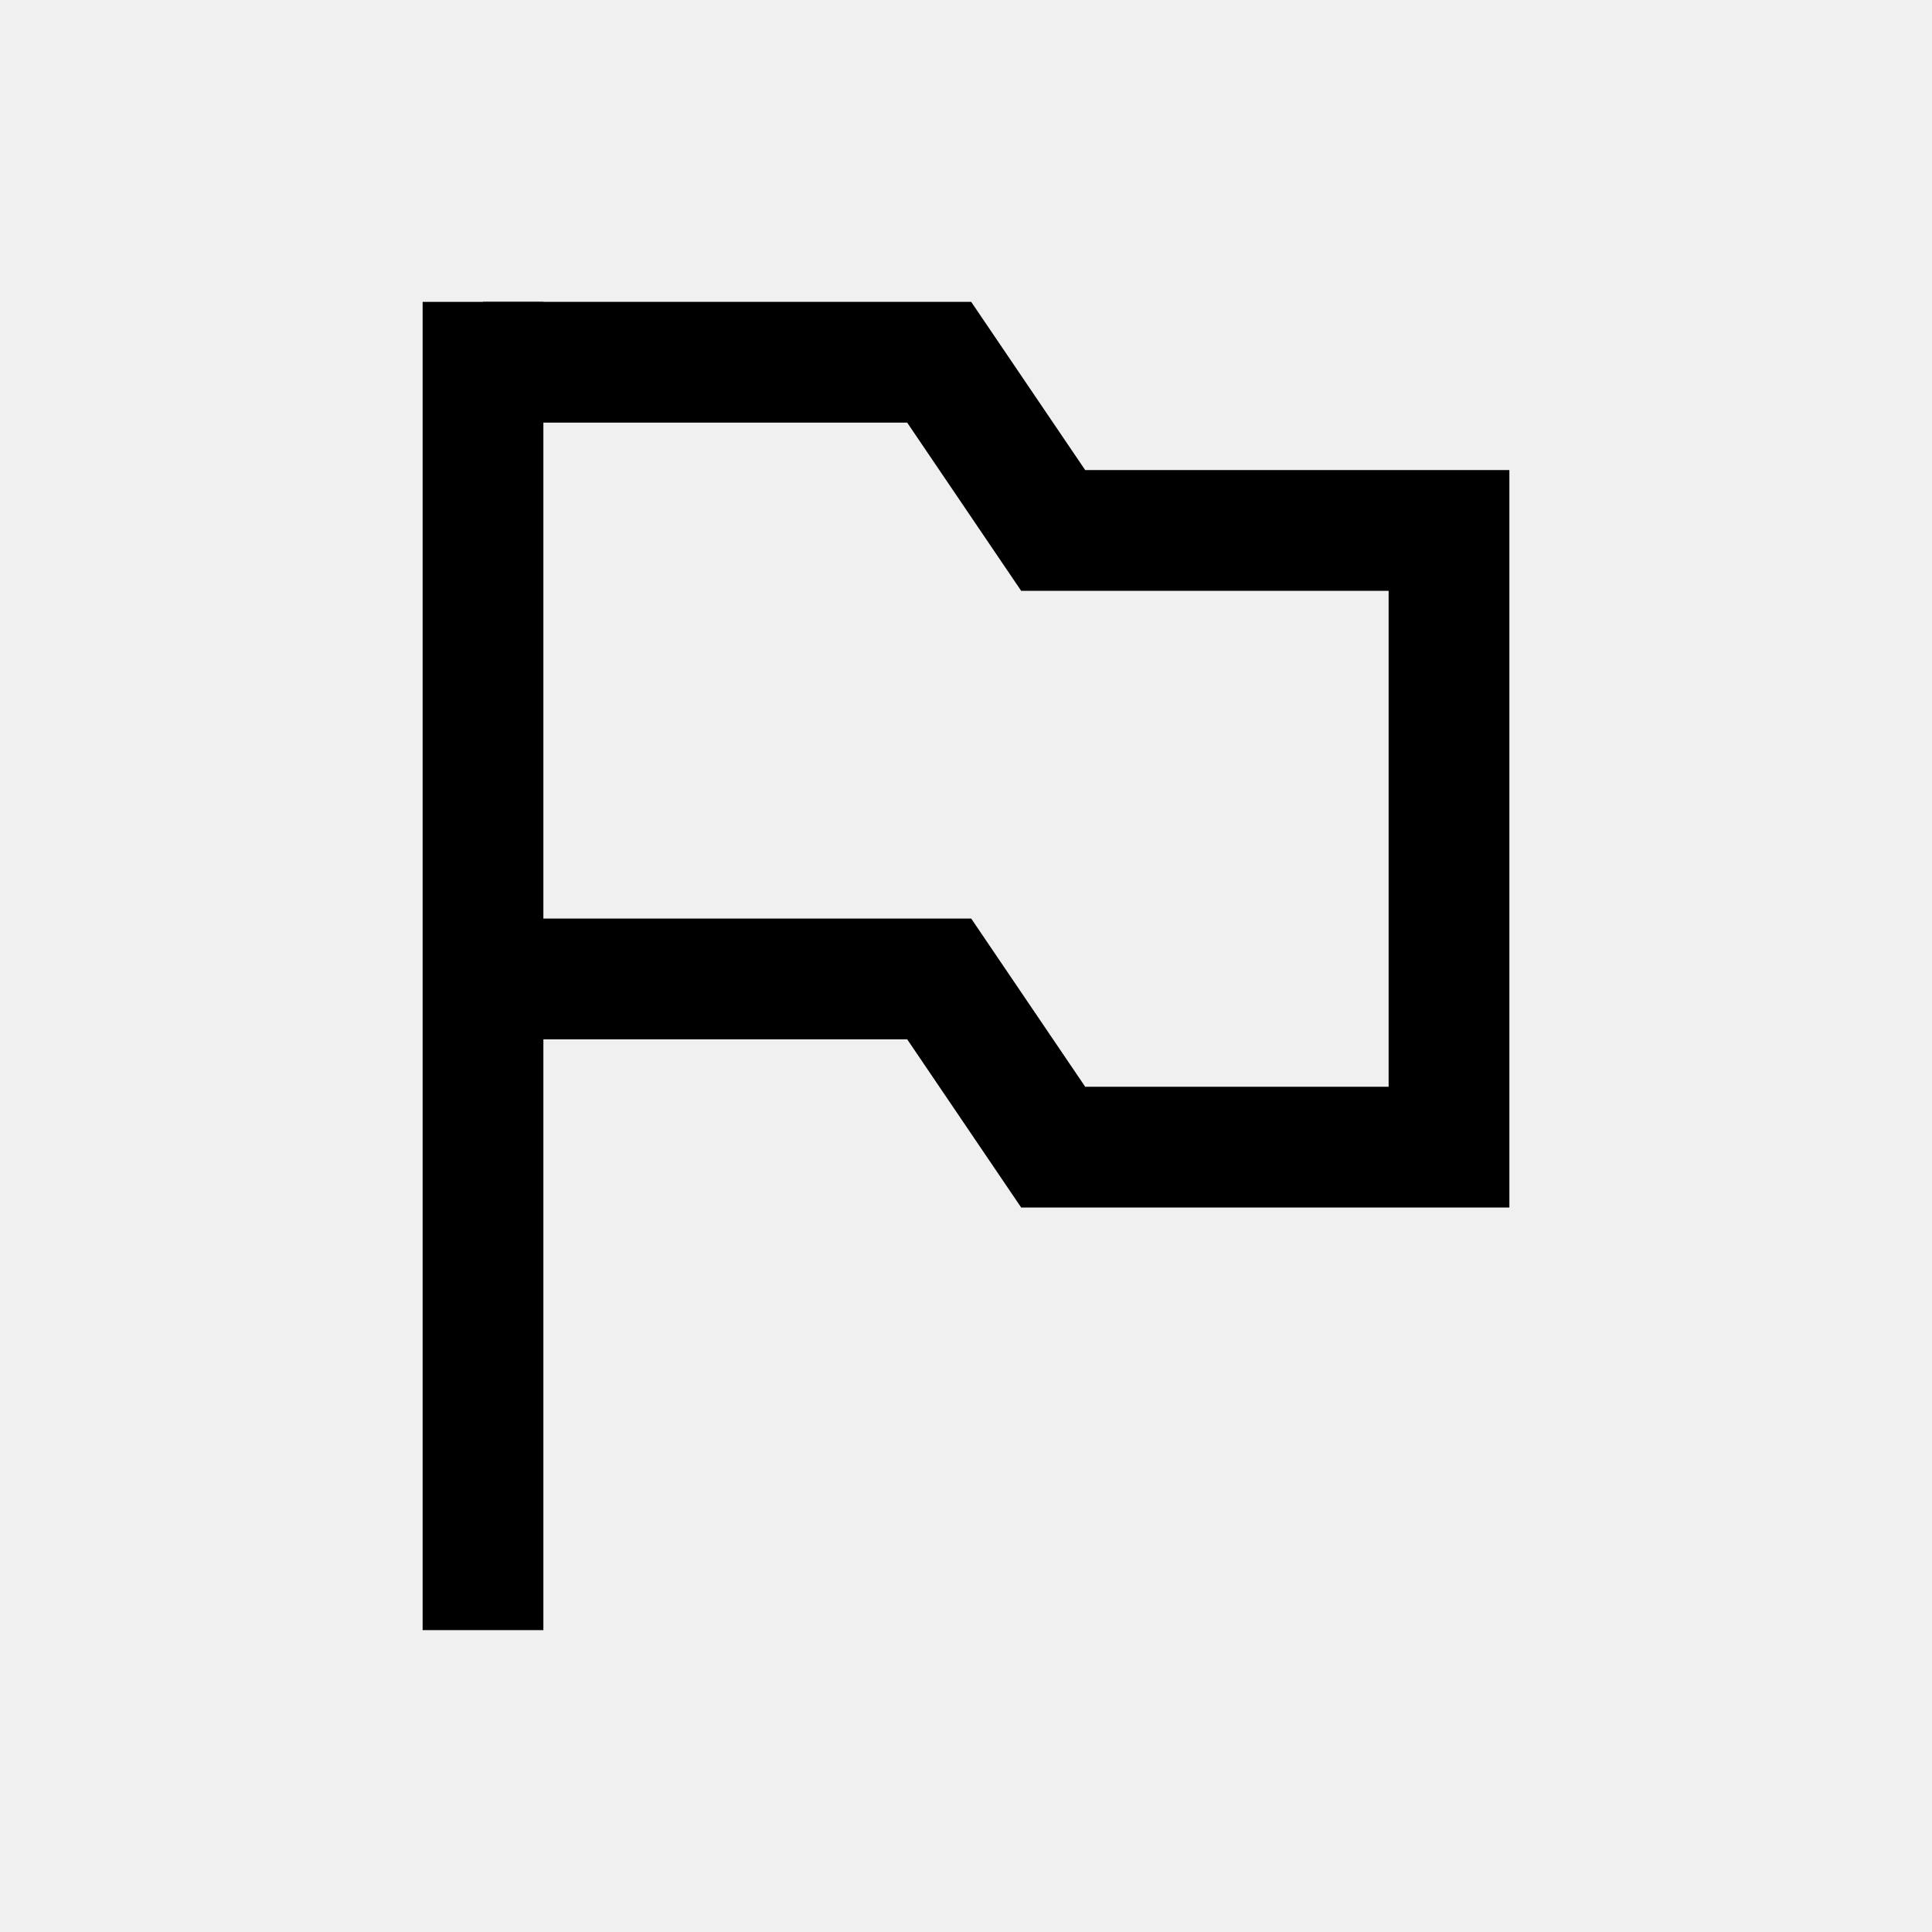
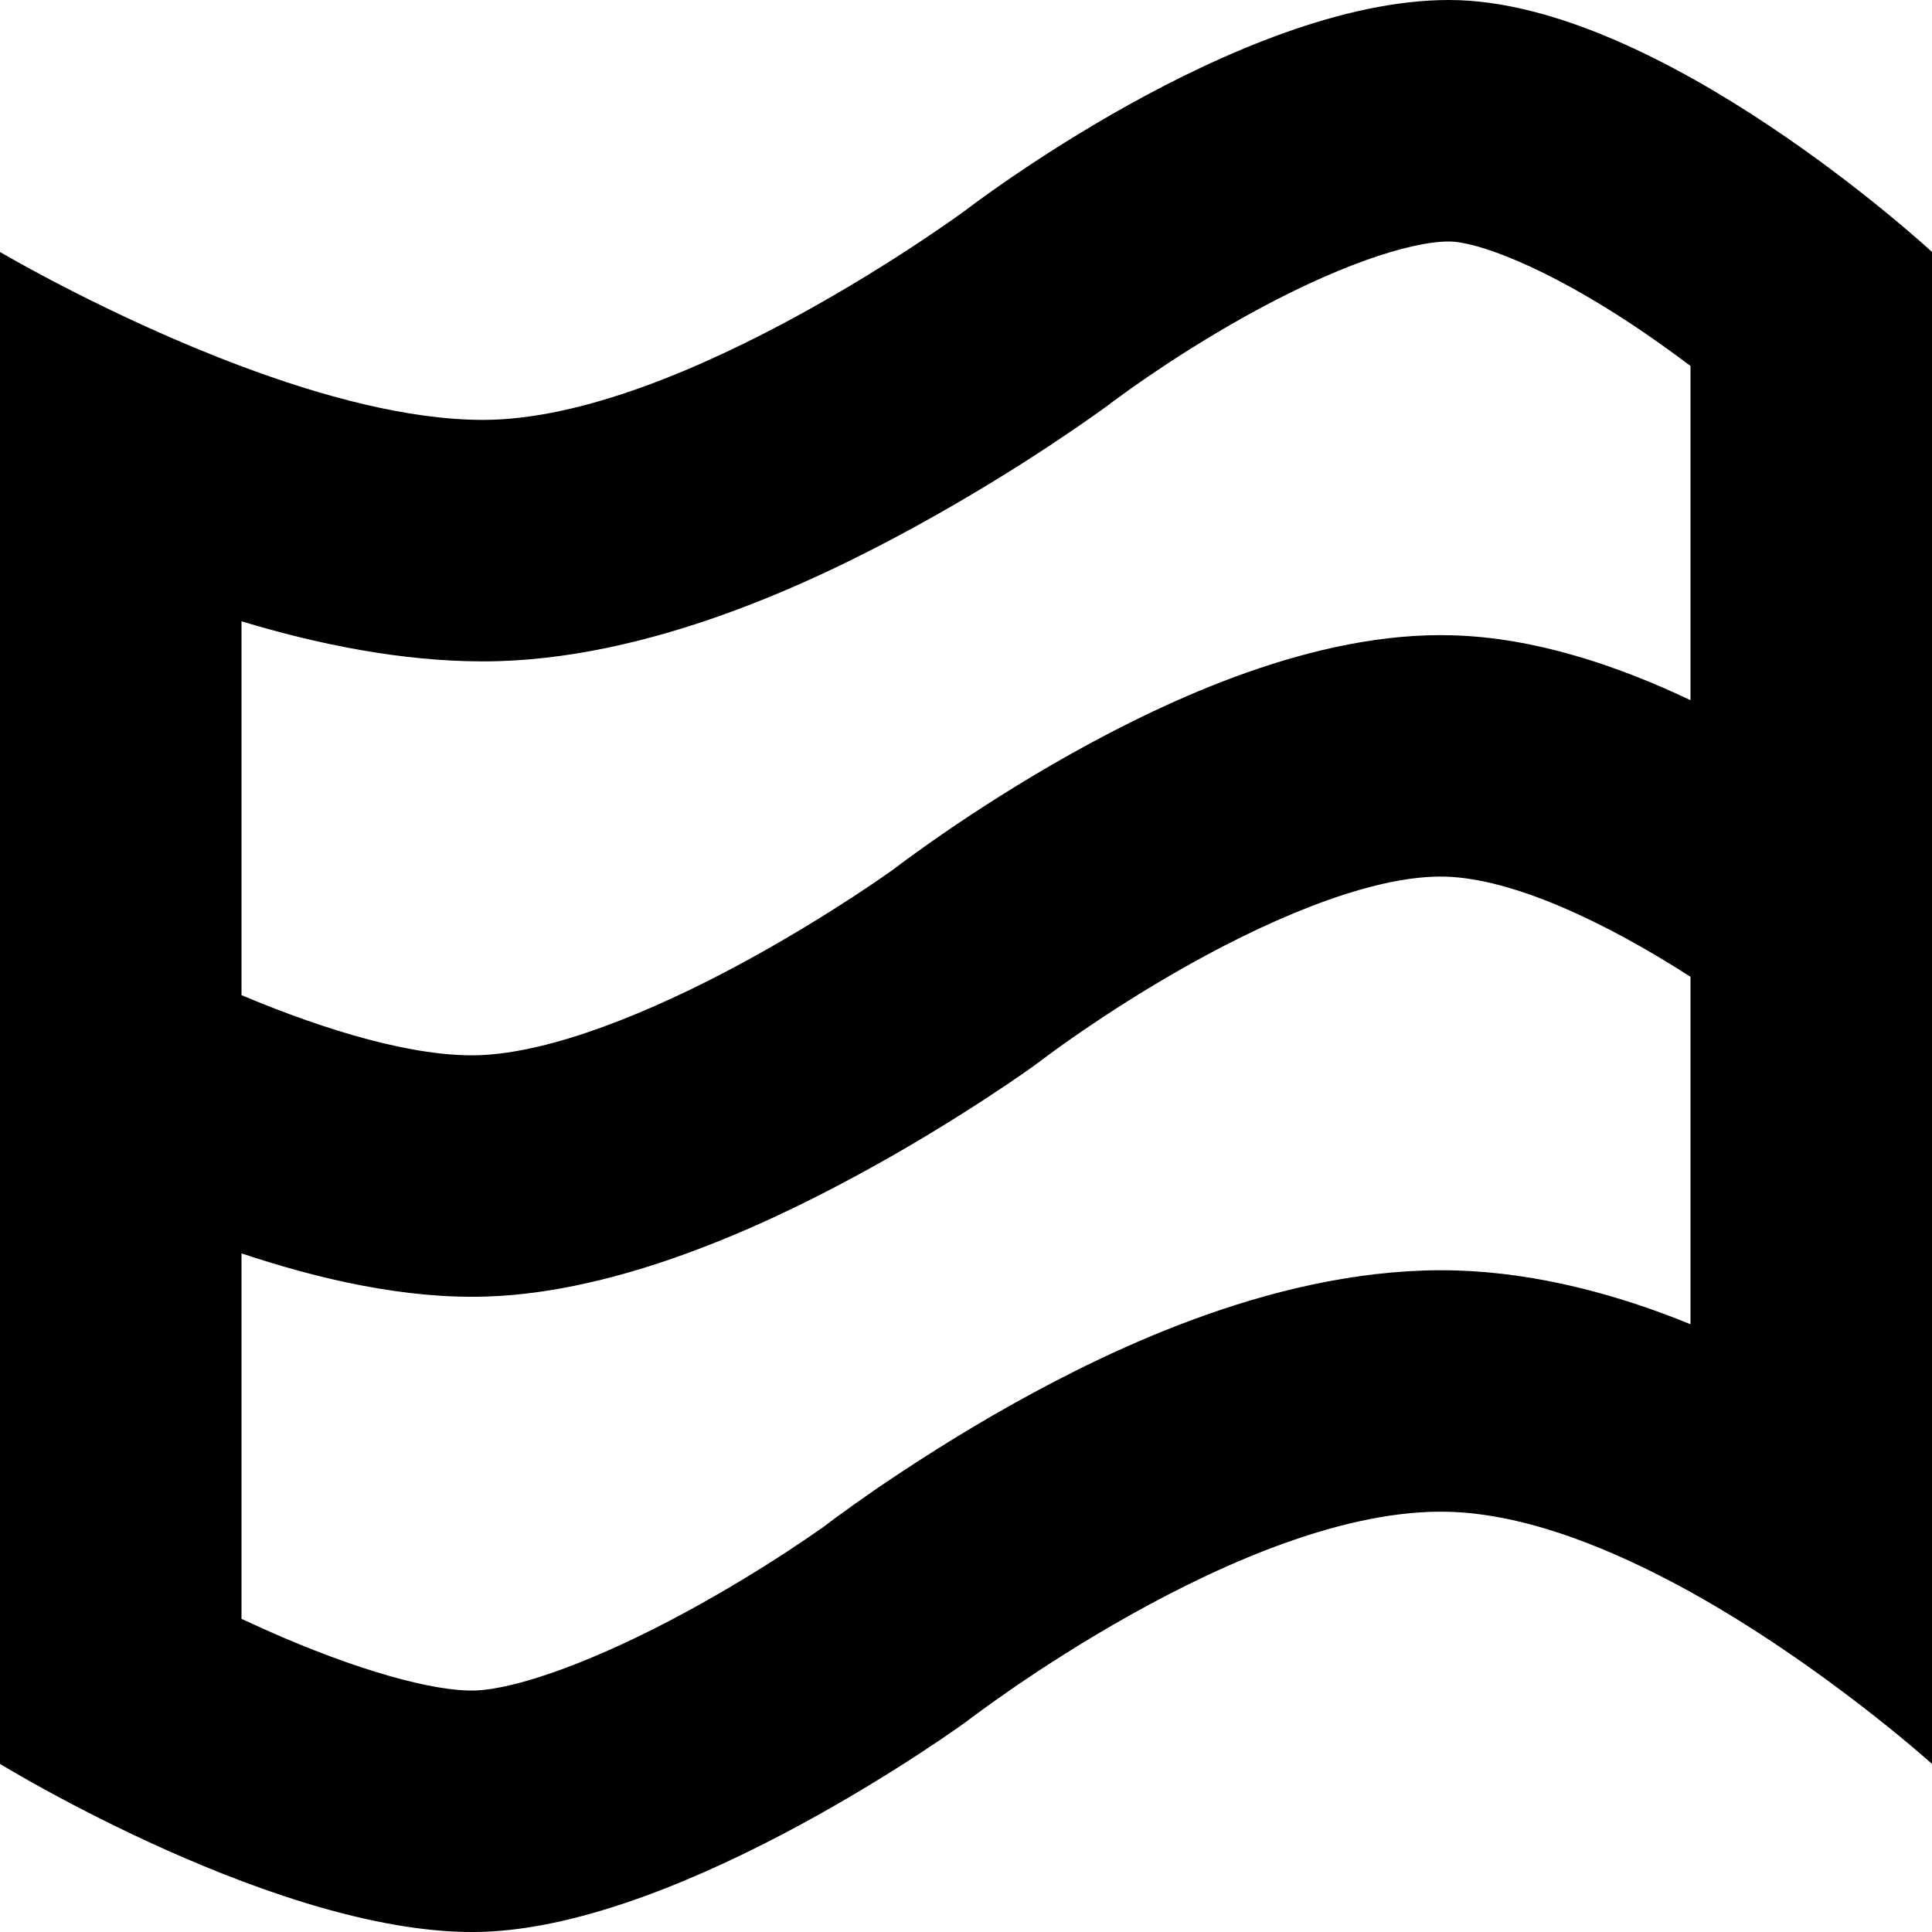
- <svg xmlns="http://www.w3.org/2000/svg" width="32" height="32" viewBox="0 0 32 32" fill="none">
-   <path d="M8 6H15.556L17.444 8.786H24V19H17.444L15.556 16.214H8.944" stroke="black" stroke-width="2" />
-   <line x1="8" y1="5" x2="8" y2="27" stroke="black" stroke-width="2" />
+ <svg xmlns="http://www.w3.org/2000/svg" width="12" height="12" viewBox="0 0 12 12" fill="none">
+   <rect width="12" height="12" fill="#FAFAFA" />
+   <rect x="-489.5" y="-726.5" width="1151" height="1334" fill="white" />
+   <rect width="20" height="20" transform="translate(-4 -4)" fill="white" />
+   <path fill-rule="evenodd" clip-rule="evenodd" d="M6.442 6.605L6 5.999C6.442 6.605 6.442 6.605 6.442 6.605L6.441 6.606L6.439 6.607L6.434 6.611L6.416 6.624C6.4 6.635 6.379 6.651 6.351 6.67C6.296 6.708 6.218 6.761 6.12 6.825C5.925 6.952 5.651 7.123 5.333 7.295C4.73 7.623 3.847 8.026 3.025 8.053C2.52 8.07 1.982 7.946 1.5 7.785V10.055C1.548 10.077 1.598 10.1 1.649 10.123C2.218 10.377 2.699 10.508 2.951 10.5C3.209 10.491 3.694 10.32 4.26 10.013C4.512 9.876 4.732 9.74 4.889 9.637C4.967 9.586 5.028 9.544 5.067 9.517C5.086 9.504 5.099 9.495 5.108 9.489L5.116 9.483C5.134 9.469 5.159 9.451 5.189 9.428C5.25 9.383 5.336 9.322 5.441 9.249C5.651 9.106 5.947 8.913 6.292 8.72C6.908 8.376 7.969 7.861 9.043 7.891C9.552 7.906 10.051 8.042 10.5 8.225V6.067C9.949 5.713 9.387 5.457 8.979 5.445C8.564 5.433 7.97 5.665 7.39 5.989C7.12 6.14 6.883 6.293 6.715 6.409C6.631 6.466 6.565 6.514 6.521 6.546C6.499 6.563 6.482 6.575 6.472 6.583L6.461 6.591L6.459 6.593L6.451 6.599L6.442 6.605ZM12 10.956C12 10.956 11.326 10.347 10.5 9.888C10.017 9.621 9.483 9.404 9 9.39C7.731 9.354 6 10.695 6 10.695C6 10.695 4.269 11.957 3 11.999C1.766 12.039 0 10.956 0 10.956V1.565C0 1.565 0.685 1.97 1.5 2.275C1.993 2.46 2.534 2.608 3 2.608C4.235 2.608 6 1.304 6 1.304C6.891 2.511 6.891 2.511 6.891 2.511L6.89 2.512L6.887 2.514L6.88 2.519L6.858 2.535C6.84 2.548 6.816 2.565 6.785 2.587C6.724 2.63 6.638 2.689 6.533 2.759C6.323 2.898 6.027 3.084 5.683 3.272C5.072 3.607 4.029 4.108 3 4.108C2.491 4.108 1.97 4.001 1.5 3.859V6.181C2.034 6.406 2.58 6.567 2.975 6.554C3.422 6.539 4.039 6.291 4.618 5.977C4.892 5.828 5.13 5.68 5.299 5.57C5.384 5.514 5.451 5.469 5.495 5.438C5.518 5.422 5.534 5.41 5.545 5.403L5.553 5.397L5.568 5.386C5.583 5.374 5.605 5.358 5.633 5.337C5.688 5.297 5.767 5.24 5.866 5.172C6.061 5.038 6.338 4.858 6.658 4.679C7.262 4.342 8.167 3.921 9.021 3.946C9.528 3.96 10.041 4.131 10.5 4.349V2.273C10.396 2.195 10.281 2.112 10.159 2.03C9.593 1.652 9.17 1.5 9 1.5C8.752 1.5 8.289 1.656 7.738 1.963C7.495 2.098 7.282 2.236 7.131 2.339C7.056 2.39 6.998 2.432 6.961 2.459C6.942 2.473 6.929 2.483 6.921 2.488L6.914 2.493C6.914 2.494 6.914 2.494 6.914 2.493L6.904 2.501L6.891 2.511L6 1.304C6 1.304 7.69 0 9 0C10.31 0 12 1.565 12 1.565V10.956Z" fill="black" />
+   <rect x="-29.5" y="-50.5" width="71" height="73" rx="4.5" stroke="#7B61FF" stroke-dasharray="10 5" />
+   <rect x="-489.5" y="-726.5" width="1151" height="1334" stroke="#DDDDDD" />
</svg>
